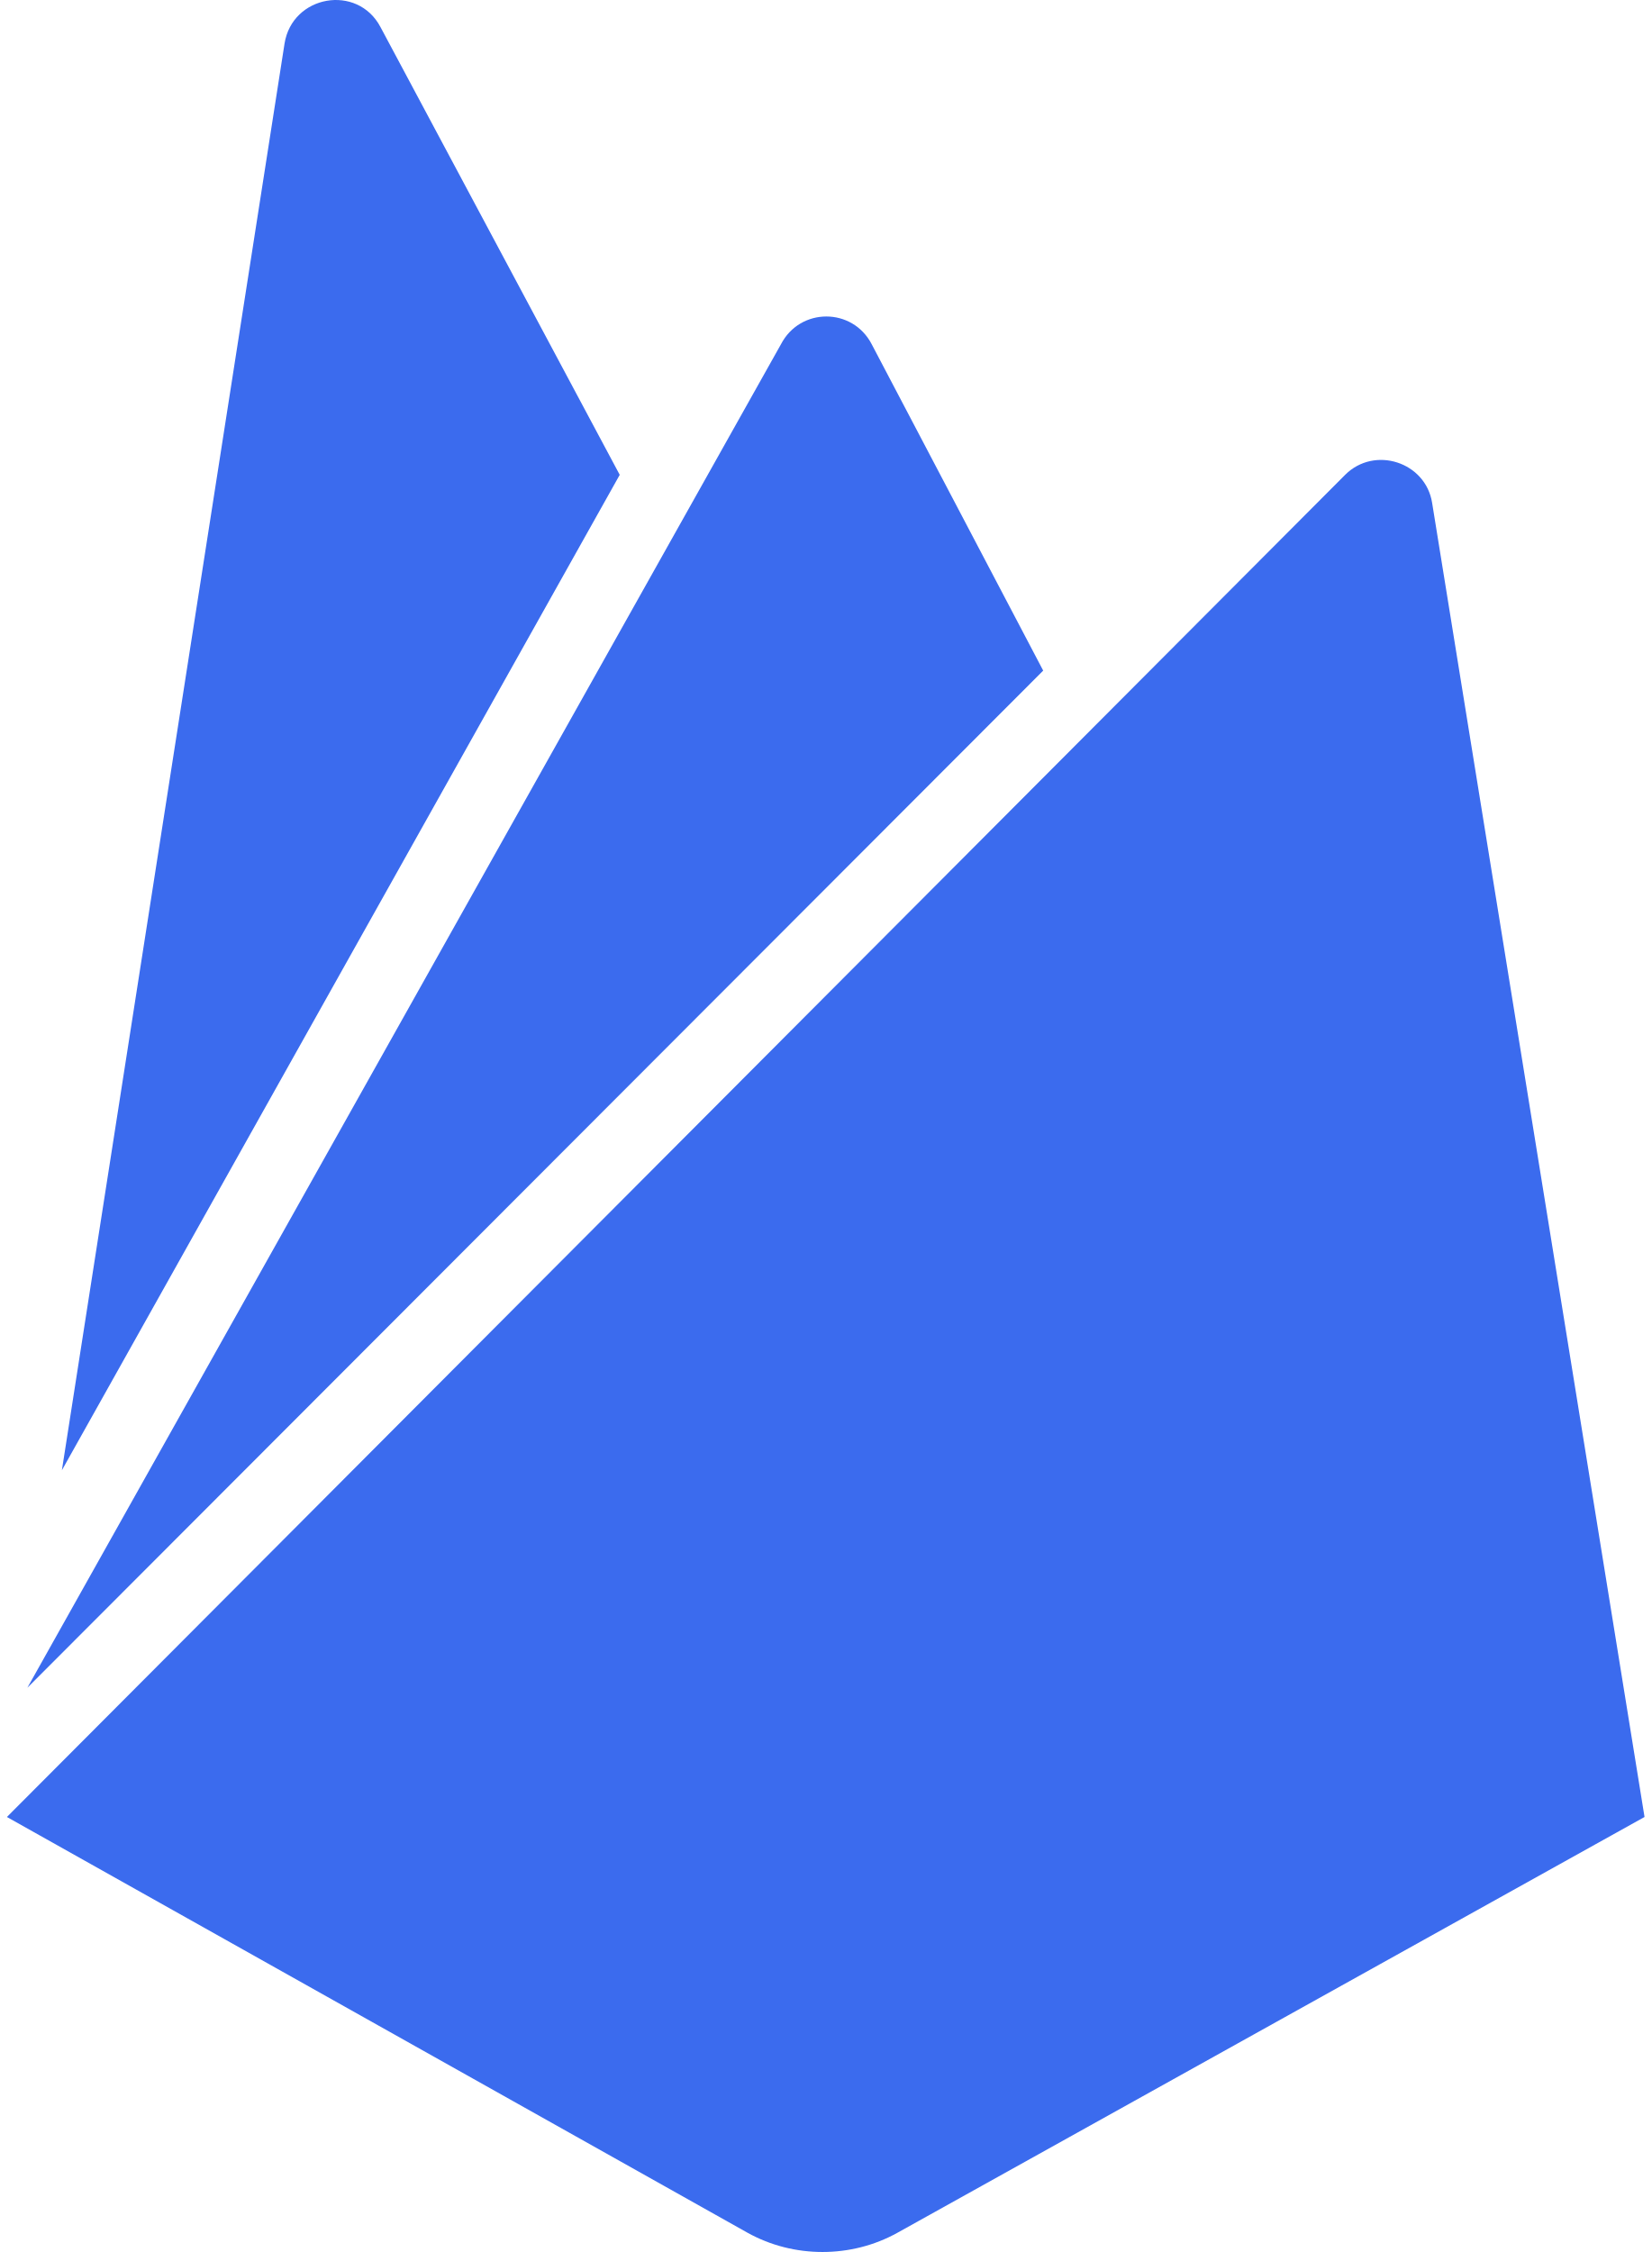
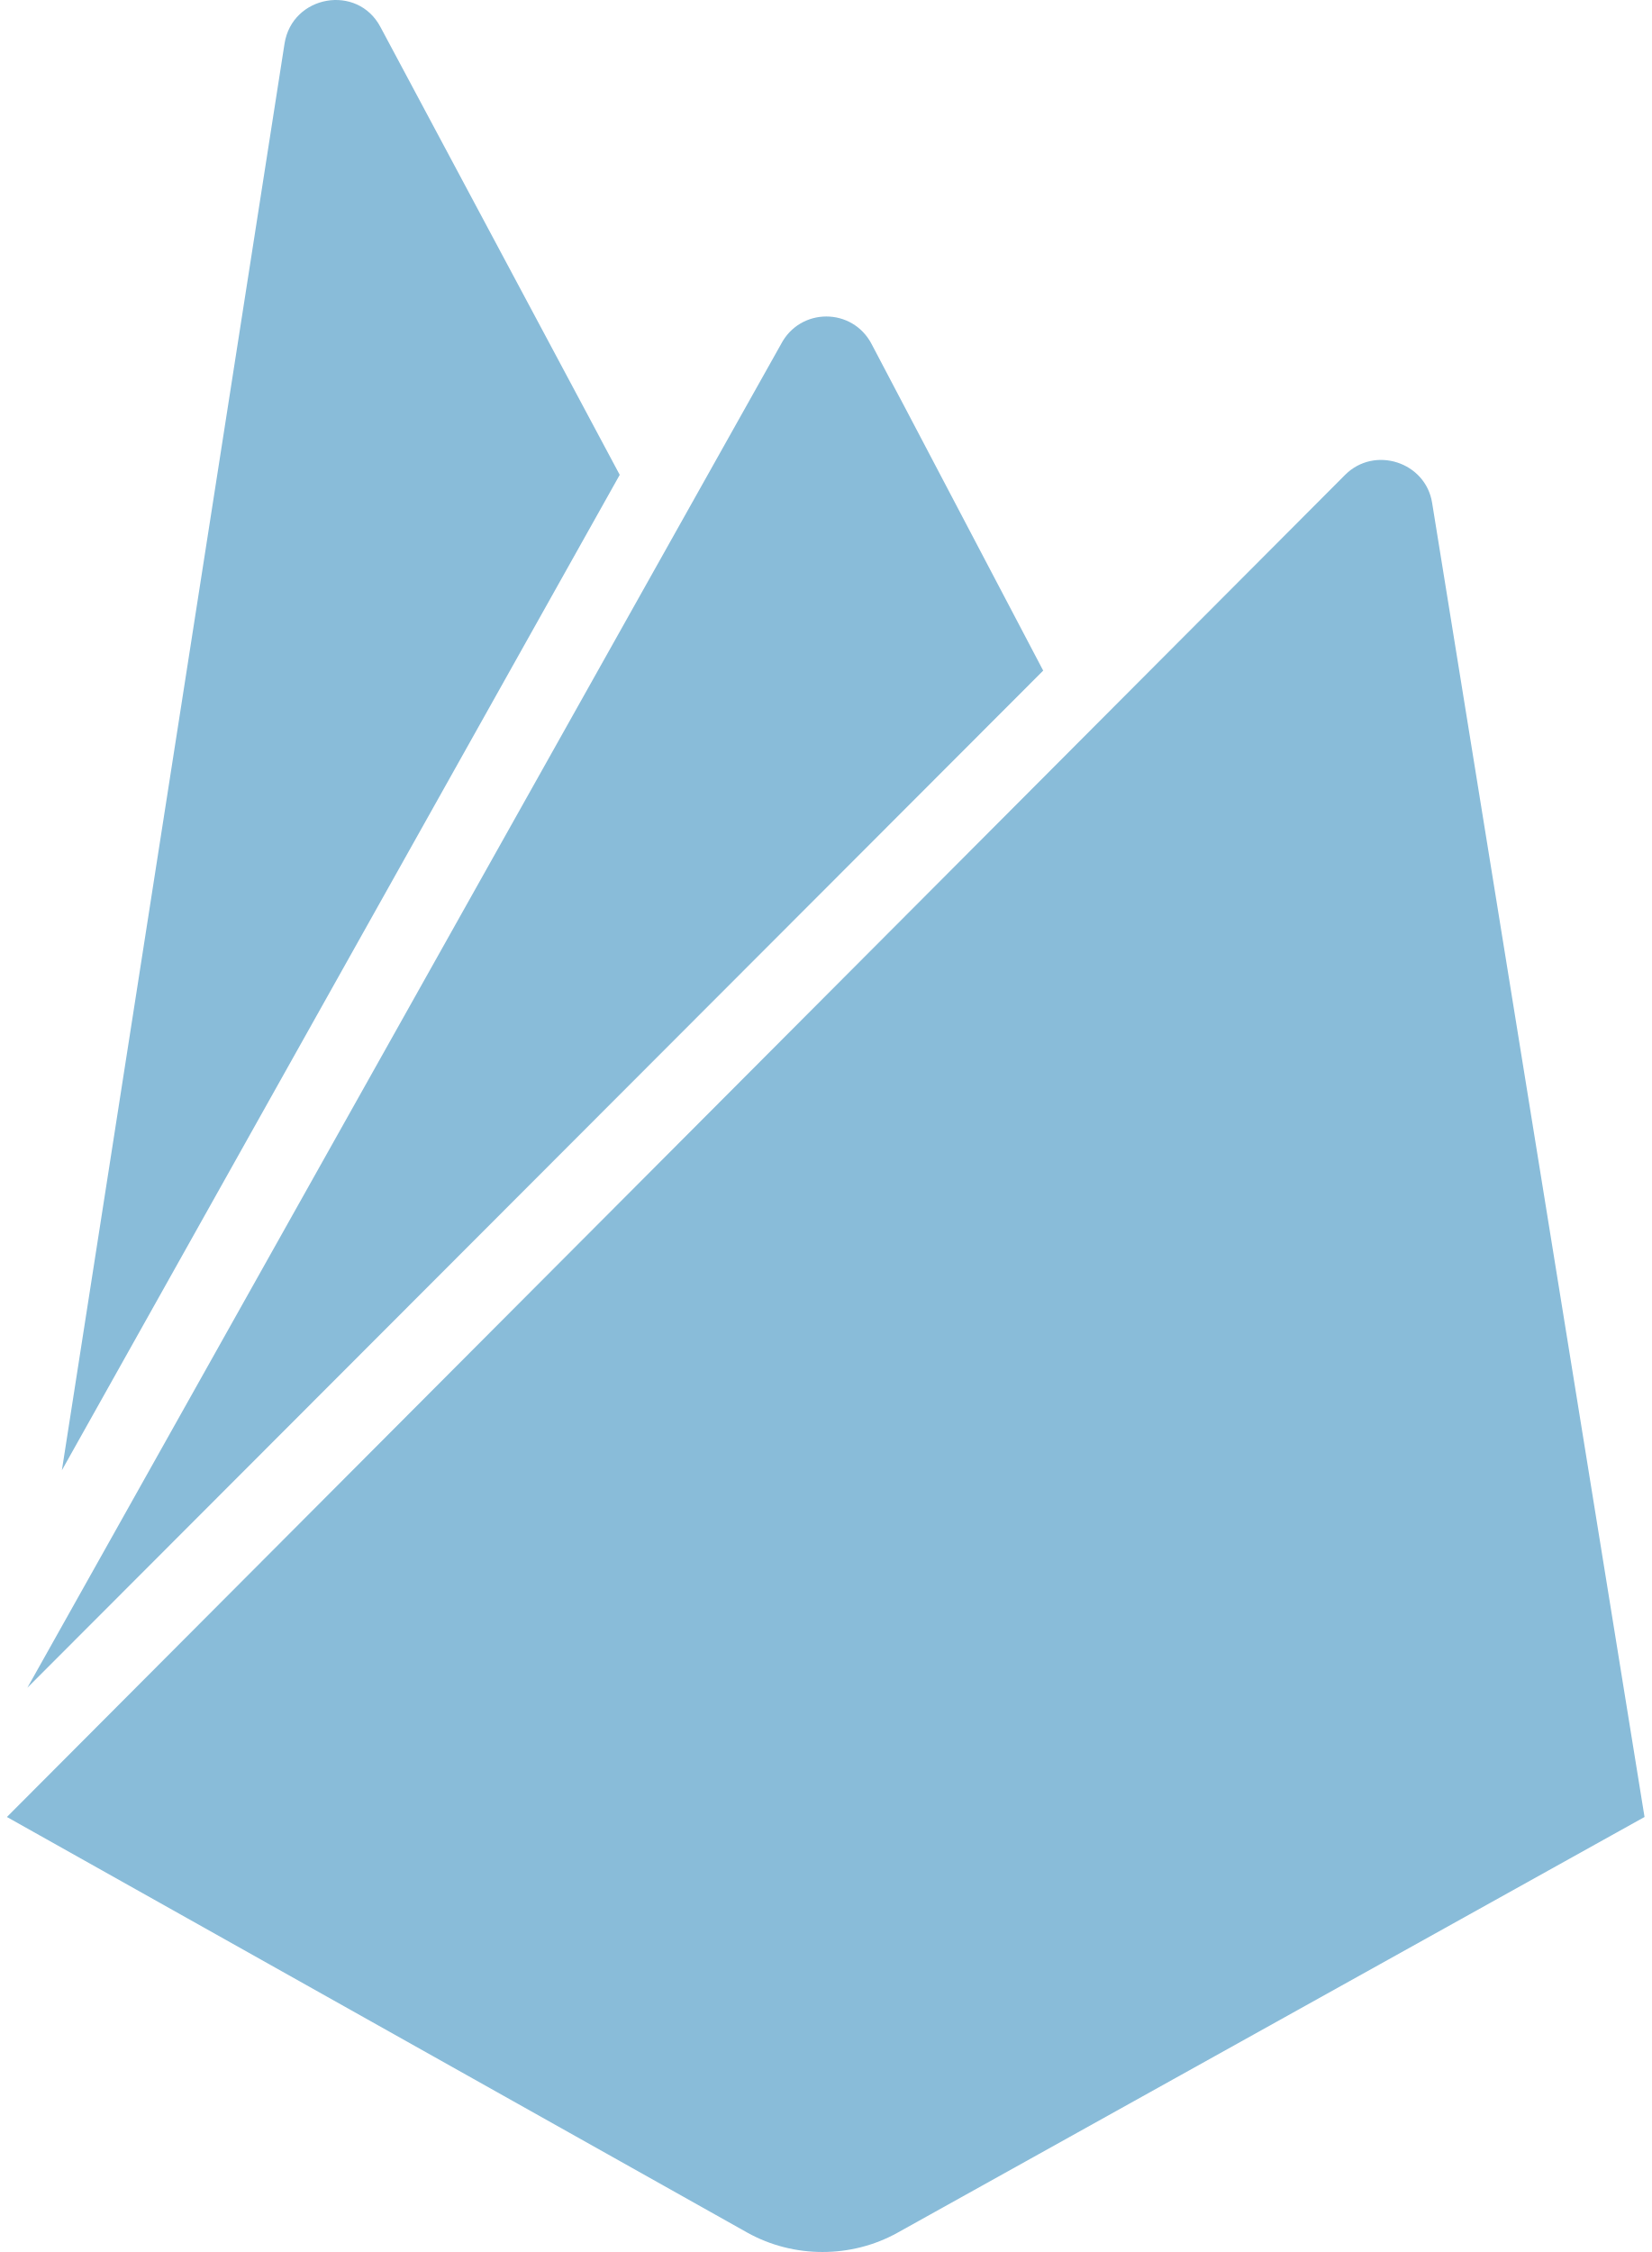
<svg xmlns="http://www.w3.org/2000/svg" width="44" height="60" viewBox="0 0 44 60" fill="none">
-   <path d="M1.649 39.172L7.581 1.163C7.785 -0.132 9.524 -0.439 10.137 0.72L16.512 12.651L1.649 39.172ZM43.817 48.41L38.158 13.401C37.988 12.31 36.624 11.867 35.84 12.651L0.184 48.41L19.921 59.489C21.148 60.17 22.682 60.17 23.909 59.489L43.817 48.41ZM27.795 17.867L23.227 9.174C22.716 8.185 21.319 8.185 20.807 9.174L0.729 44.967L27.795 17.867Z" fill="#3B6BEE" />
+   <path d="M1.649 39.172L7.581 1.163C7.785 -0.132 9.524 -0.439 10.137 0.72L16.512 12.651L1.649 39.172ZM43.817 48.41L38.158 13.401C37.988 12.31 36.624 11.867 35.84 12.651L0.184 48.41L19.921 59.489C21.148 60.17 22.682 60.17 23.909 59.489L43.817 48.41ZM27.795 17.867L23.227 9.174C22.716 8.185 21.319 8.185 20.807 9.174L0.729 44.967L27.795 17.867Z" fill="#89BCD9" />
</svg>
